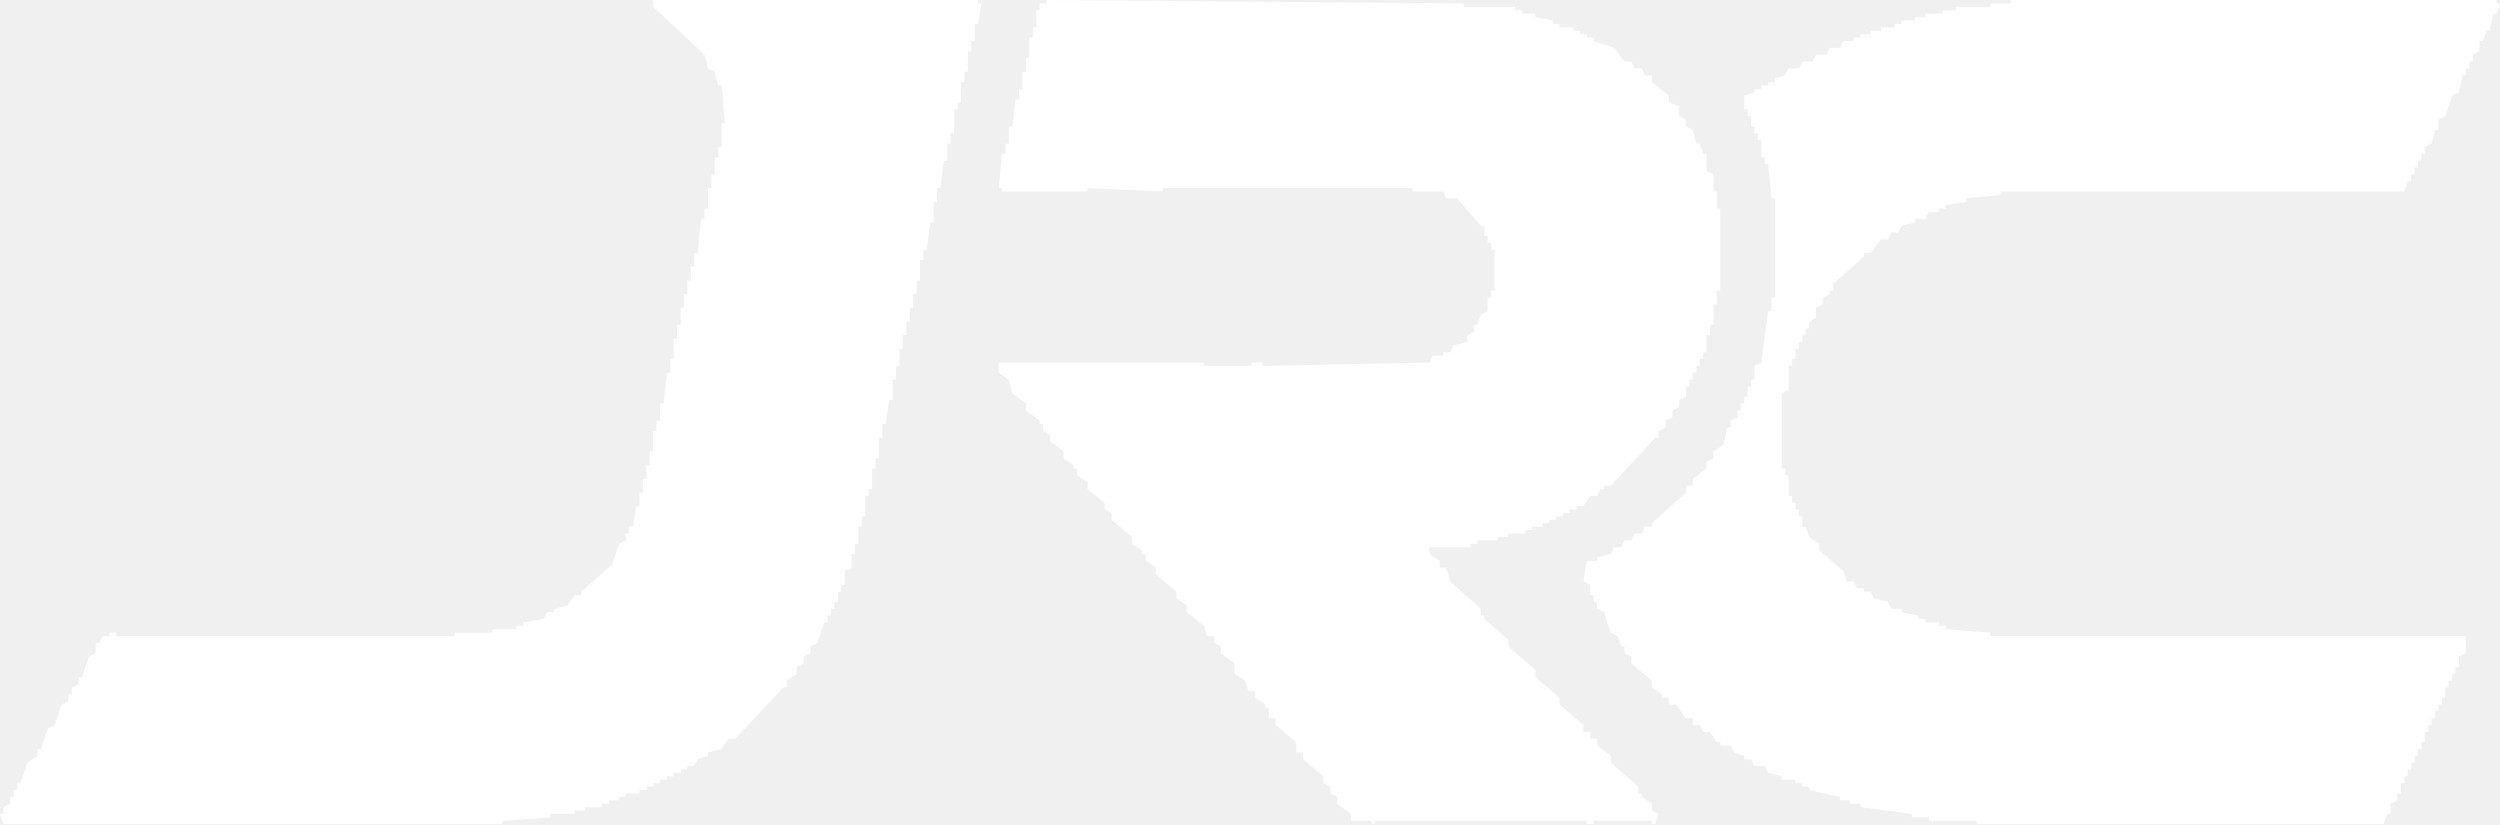
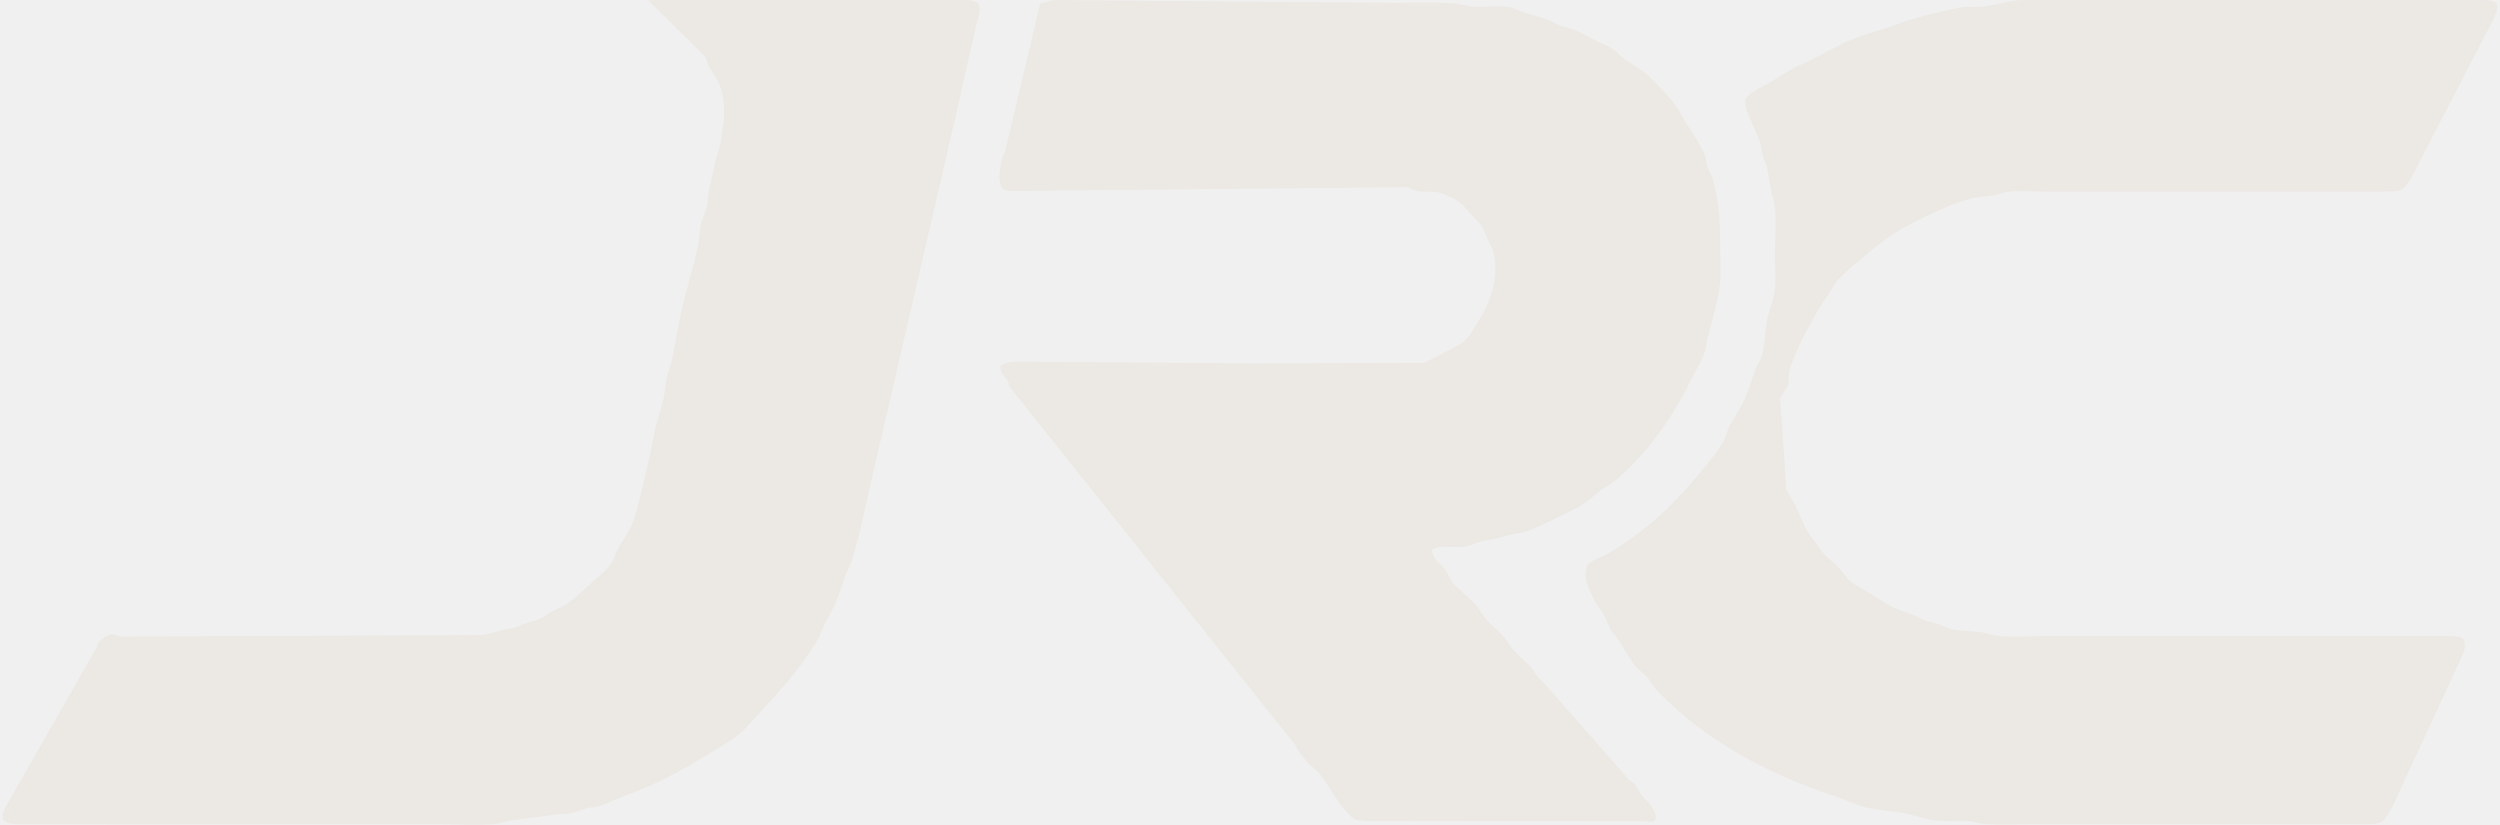
- <svg xmlns="http://www.w3.org/2000/svg" viewBox="0 0 731 241" fill="none">
-   <path d="M191.0 0.0 L286.0 0.0 L286.0 1.0 L287.0 1.0 L286.0 7.0 L285.0 7.0 L285.0 12.0 L284.0 12.0 L284.0 15.0 L283.0 15.0 L283.0 21.0 L282.0 21.0 L282.0 24.0 L281.0 24.0 L281.0 30.0 L280.0 30.0 L280.0 32.0 L279.0 32.0 L279.0 39.0 L278.0 39.0 L278.0 42.0 L277.0 42.0 L277.0 47.0 L276.0 47.0 L275.0 55.0 L274.0 55.0 L274.0 59.0 L273.0 59.0 L273.0 65.0 L272.0 65.0 L271.0 73.0 L270.0 73.0 L270.0 76.0 L269.0 76.0 L269.0 82.0 L268.0 82.0 L268.0 86.0 L267.0 86.0 L267.0 90.0 L266.0 90.0 L266.0 94.0 L265.0 94.0 L265.0 98.0 L264.0 98.0 L264.0 102.0 L263.0 102.0 L263.0 107.0 L262.0 107.0 L262.0 111.0 L261.0 111.0 L261.0 117.0 L260.0 117.0 L259.0 124.0 L258.0 124.0 L258.0 128.0 L257.0 128.0 L257.0 134.0 L256.0 134.0 L256.0 137.0 L255.0 137.0 L255.0 143.0 L254.0 143.0 L254.0 145.0 L253.0 145.0 L253.0 151.0 L252.0 151.0 L252.0 154.0 L251.0 154.0 L251.0 159.0 L250.0 159.0 L250.0 162.0 L249.0 162.0 L249.0 166.0 L247.0 167.0 L247.0 171.0 L246.0 171.0 L246.0 173.0 L245.0 173.0 L245.0 176.0 L244.0 176.0 L244.0 178.0 L243.0 178.0 L243.0 180.0 L242.0 180.0 L242.0 182.0 L241.0 182.0 L239.0 188.0 L237.0 189.0 L237.0 191.0 L235.0 192.0 L235.0 194.0 L233.0 195.0 L233.0 197.0 L230.0 199.0 L230.0 201.0 L229.0 201.0 L215.0 216.0 L213.0 216.0 L211.0 219.0 L207.0 220.0 L207.0 221.0 L204.0 222.0 L203.0 224.0 L201.0 224.0 L201.0 225.0 L199.0 225.0 L199.0 226.0 L197.0 226.0 L197.0 227.0 L195.0 227.0 L195.0 228.0 L193.0 228.0 L193.0 229.0 L191.0 229.0 L191.0 230.0 L189.0 230.0 L189.0 231.0 L187.0 231.0 L187.0 232.0 L183.0 232.0 L183.0 233.0 L181.0 233.0 L181.0 234.0 L178.0 234.0 L178.0 235.0 L176.0 235.0 L176.0 236.0 L171.0 236.0 L171.0 237.0 L168.0 237.0 L168.0 238.0 L161.0 238.0 L161.0 239.0 L147.0 240.0 L147.0 241.0 L1.0 241.0 L0.0 238.0 L1.0 238.0 L1.0 236.0 L3.0 235.0 L3.0 233.0 L4.0 233.0 L4.0 231.0 L5.0 231.0 L5.0 229.0 L6.0 229.0 L8.0 223.0 L11.0 221.0 L11.0 219.0 L12.0 219.0 L14.0 213.0 L16.0 212.0 L18.0 206.0 L20.0 205.0 L20.0 203.0 L21.0 203.0 L21.0 201.0 L23.0 200.0 L23.0 198.0 L24.0 198.0 L26.0 192.0 L28.0 191.0 L28.0 188.0 L29.0 188.0 L30.0 186.0 L32.0 186.0 L32.0 185.0 L34.0 185.0 L34.0 186.0 L133.0 186.0 L133.0 185.0 L144.0 185.0 L144.0 184.0 L151.0 184.0 L151.0 183.0 L153.0 183.0 L153.0 182.0 L159.0 181.0 L160.0 179.0 L162.0 179.0 L162.0 178.0 L166.0 177.0 L168.0 174.0 L170.0 174.0 L170.0 173.0 L179.0 165.0 L181.0 159.0 L183.0 158.0 L183.0 156.0 L184.0 156.0 L184.0 154.0 L185.0 154.0 L186.0 148.0 L187.0 148.0 L187.0 144.0 L188.0 144.0 L188.0 140.0 L189.0 140.0 L189.0 136.0 L190.0 136.0 L190.0 132.0 L191.0 132.0 L191.0 126.0 L192.0 126.0 L192.0 123.0 L193.0 123.0 L193.0 118.0 L194.0 118.0 L195.0 109.0 L196.0 109.0 L196.0 105.0 L197.0 105.0 L197.0 99.0 L198.0 99.0 L198.0 95.0 L199.0 95.0 L199.0 90.0 L200.0 90.0 L200.0 86.0 L201.0 86.0 L201.0 82.0 L202.0 82.0 L202.0 78.0 L203.0 78.0 L203.0 74.0 L204.0 74.0 L205.0 64.0 L206.0 64.0 L206.0 61.0 L207.0 61.0 L207.0 55.0 L208.0 55.0 L208.0 51.0 L209.0 51.0 L209.0 46.0 L210.0 46.0 L210.0 43.0 L211.0 43.0 L211.0 36.0 L212.0 36.0 L211.0 25.0 L210.0 25.0 L209.0 21.0 L207.0 20.0 L206.0 16.0 L191.0 2.0 Z M306.0 0.0 L428.0 1.0 L428.0 2.0 L443.0 2.0 L443.0 3.0 L445.0 3.0 L445.0 4.0 L449.0 4.0 L449.0 5.0 L454.0 6.0 L454.0 7.0 L456.0 7.0 L456.0 8.0 L460.0 8.0 L460.0 9.0 L462.0 9.0 L462.0 10.0 L464.0 10.0 L464.0 11.0 L466.0 11.0 L466.0 12.0 L472.0 14.0 L475.0 18.0 L477.0 18.0 L478.0 20.0 L480.0 20.0 L481.0 22.0 L483.0 22.0 L483.0 24.0 L488.0 28.0 L488.0 30.0 L491.0 31.0 L491.0 34.0 L493.0 35.0 L493.0 37.0 L495.0 38.0 L496.0 42.0 L497.0 42.0 L498.0 45.0 L499.0 45.0 L499.0 50.0 L501.0 51.0 L501.0 56.0 L502.0 56.0 L502.0 61.0 L503.0 61.0 L503.0 85.0 L502.0 85.0 L502.0 89.0 L501.0 89.0 L501.0 95.0 L500.0 95.0 L500.0 98.0 L499.0 98.0 L499.0 103.0 L498.0 103.0 L498.0 105.0 L497.0 105.0 L497.0 107.0 L496.0 107.0 L496.0 109.0 L495.0 109.0 L495.0 111.0 L494.0 111.0 L494.0 113.0 L493.0 113.0 L493.0 116.0 L491.0 117.0 L491.0 119.0 L489.0 120.0 L489.0 122.0 L487.0 123.0 L487.0 125.0 L485.0 126.0 L485.0 128.0 L484.0 128.0 L471.0 142.0 L469.0 142.0 L469.0 143.0 L468.0 143.0 L467.0 145.0 L465.0 145.0 L463.0 148.0 L461.0 148.0 L461.0 149.0 L459.0 149.0 L459.0 150.0 L457.0 150.0 L457.0 151.0 L455.0 151.0 L455.0 152.0 L453.0 152.0 L453.0 153.0 L451.0 153.0 L451.0 154.0 L448.0 154.0 L448.0 155.0 L446.0 155.0 L446.0 156.0 L441.0 156.0 L441.0 157.0 L438.0 157.0 L438.0 158.0 L432.0 158.0 L432.0 159.0 L430.0 159.0 L430.0 160.0 L418.0 160.0 L418.0 162.0 L421.0 164.0 L421.0 166.0 L423.0 166.0 L424.0 170.0 L433.0 178.0 L433.0 180.0 L434.0 180.0 L434.0 181.0 L441.0 187.0 L441.0 189.0 L449.0 196.0 L449.0 198.0 L456.0 204.0 L456.0 206.0 L463.0 212.0 L463.0 214.0 L465.0 214.0 L465.0 216.0 L467.0 216.0 L467.0 218.0 L471.0 221.0 L471.0 223.0 L479.0 230.0 L479.0 232.0 L480.0 232.0 L480.0 233.0 L483.0 235.0 L483.0 237.0 L485.0 238.0 L484.0 241.0 L483.0 241.0 L483.0 240.0 L466.0 240.0 L466.0 241.0 L464.0 241.0 L464.0 240.0 L402.0 240.0 L402.0 241.0 L401.0 241.0 L401.0 240.0 L395.0 240.0 L395.0 238.0 L391.0 235.0 L391.0 233.0 L389.0 232.0 L389.0 230.0 L387.0 229.0 L387.0 227.0 L381.0 222.0 L381.0 220.0 L379.0 220.0 L379.0 217.0 L373.0 212.0 L373.0 210.0 L371.0 210.0 L371.0 207.0 L370.0 207.0 L370.0 206.0 L367.0 204.0 L367.0 202.0 L365.0 202.0 L364.0 199.0 L361.0 197.0 L361.0 194.0 L357.0 191.0 L357.0 189.0 L355.0 188.0 L355.0 186.0 L353.0 186.0 L352.0 183.0 L347.0 179.0 L347.0 177.0 L344.0 175.0 L344.0 173.0 L338.0 168.0 L338.0 166.0 L335.0 164.0 L335.0 162.0 L334.0 162.0 L334.0 161.0 L331.0 159.0 L331.0 157.0 L325.0 152.0 L325.0 150.0 L323.0 149.0 L323.0 147.0 L318.0 143.0 L318.0 141.0 L315.0 139.0 L315.0 137.0 L314.0 137.0 L314.0 136.0 L311.0 134.0 L311.0 132.0 L307.0 129.0 L307.0 127.0 L305.0 126.0 L305.0 124.0 L304.0 124.0 L304.0 123.0 L300.0 120.0 L300.0 118.0 L296.0 115.0 L295.0 111.0 L292.0 109.0 L292.0 106.0 L352.0 106.0 L352.0 107.0 L366.0 107.0 L366.0 106.0 L369.0 106.0 L369.0 107.0 L418.0 106.0 L419.0 104.0 L422.0 104.0 L422.0 103.0 L424.0 103.0 L425.0 101.0 L429.0 100.0 L429.0 98.0 L431.0 97.0 L431.0 95.0 L432.0 95.0 L433.0 92.0 L435.0 91.0 L435.0 87.0 L436.0 87.0 L436.0 85.0 L437.0 85.0 L437.0 73.0 L436.0 73.0 L436.0 71.0 L435.0 71.0 L435.0 69.0 L434.0 69.0 L434.0 66.0 L433.0 66.0 L426.0 58.0 L423.0 58.0 L422.0 56.0 L413.0 56.0 L413.0 55.0 L340.0 55.0 L340.0 56.0 L318.0 55.0 L318.0 56.0 L293.0 56.0 L293.0 55.0 L292.0 55.0 L293.0 45.0 L294.0 45.0 L294.0 42.0 L295.0 42.0 L295.0 37.0 L296.0 37.0 L297.0 29.0 L298.0 29.0 L298.0 26.0 L299.0 26.0 L299.0 21.0 L300.0 21.0 L300.0 17.0 L301.0 17.0 L301.0 11.0 L302.0 11.0 L302.0 8.0 L303.0 8.0 L303.0 3.0 L304.0 3.0 L304.0 1.0 L306.0 1.0 Z M588.0 0.0 L730.0 0.0 L730.0 1.0 L731.0 1.0 L730.0 4.0 L729.0 4.0 L728.0 9.0 L727.0 9.0 L726.0 12.0 L725.0 12.0 L725.0 15.0 L723.0 16.0 L723.0 18.0 L722.0 18.0 L722.0 20.0 L721.0 20.0 L721.0 22.0 L720.0 22.0 L719.0 27.0 L717.0 28.0 L715.0 34.0 L713.0 35.0 L713.0 38.0 L712.0 38.0 L711.0 42.0 L709.0 43.0 L709.0 45.0 L708.0 45.0 L708.0 47.0 L707.0 47.0 L707.0 49.0 L706.0 49.0 L706.0 51.0 L705.0 51.0 L705.0 53.0 L704.0 53.0 L703.0 56.0 L585.0 56.0 L585.0 57.0 L575.0 58.0 L575.0 59.0 L569.0 60.0 L569.0 61.0 L567.0 61.0 L567.0 62.0 L564.0 62.0 L563.0 64.0 L560.0 64.0 L560.0 65.0 L556.0 66.0 L555.0 68.0 L553.0 68.0 L552.0 70.0 L550.0 70.0 L547.0 74.0 L545.0 74.0 L545.0 75.0 L536.0 83.0 L536.0 85.0 L535.0 85.0 L535.0 86.0 L533.0 87.0 L533.0 89.0 L531.0 90.0 L531.0 93.0 L529.0 94.0 L529.0 96.0 L528.0 96.0 L528.0 98.0 L527.0 98.0 L527.0 100.0 L526.0 100.0 L526.0 102.0 L525.0 102.0 L525.0 105.0 L524.0 105.0 L524.0 107.0 L523.0 107.0 L523.0 114.0 L521.0 115.0 L521.0 137.0 L522.0 137.0 L522.0 139.0 L523.0 139.0 L523.0 145.0 L524.0 145.0 L524.0 147.0 L525.0 147.0 L525.0 149.0 L526.0 149.0 L526.0 151.0 L527.0 151.0 L527.0 154.0 L528.0 154.0 L529.0 157.0 L532.0 159.0 L532.0 161.0 L539.0 167.0 L540.0 170.0 L542.0 170.0 L543.0 172.0 L545.0 172.0 L545.0 173.0 L547.0 173.0 L548.0 175.0 L552.0 176.0 L553.0 178.0 L556.0 178.0 L556.0 179.0 L561.0 180.0 L561.0 181.0 L563.0 181.0 L563.0 182.0 L567.0 182.0 L567.0 183.0 L569.0 183.0 L569.0 184.0 L582.0 185.0 L582.0 186.0 L721.0 186.0 L721.0 191.0 L719.0 192.0 L719.0 195.0 L718.0 195.0 L718.0 197.0 L717.0 197.0 L717.0 199.0 L716.0 199.0 L716.0 201.0 L715.0 201.0 L715.0 204.0 L714.0 204.0 L714.0 206.0 L713.0 206.0 L713.0 208.0 L712.0 208.0 L712.0 210.0 L711.0 210.0 L711.0 212.0 L710.0 212.0 L710.0 214.0 L709.0 214.0 L709.0 217.0 L708.0 217.0 L708.0 219.0 L707.0 219.0 L707.0 221.0 L706.0 221.0 L706.0 223.0 L705.0 223.0 L705.0 225.0 L704.0 225.0 L704.0 227.0 L703.0 227.0 L703.0 229.0 L702.0 229.0 L702.0 232.0 L701.0 232.0 L701.0 234.0 L699.0 235.0 L699.0 238.0 L698.0 238.0 L697.0 241.0 L578.0 241.0 L578.0 240.0 L564.0 240.0 L564.0 239.0 L559.0 239.0 L559.0 238.0 L544.0 236.0 L544.0 235.0 L541.0 235.0 L541.0 234.0 L538.0 234.0 L538.0 233.0 L529.0 231.0 L529.0 230.0 L527.0 230.0 L527.0 229.0 L525.0 229.0 L525.0 228.0 L521.0 228.0 L521.0 227.0 L517.0 226.0 L516.0 224.0 L513.0 224.0 L512.0 222.0 L510.0 222.0 L510.0 221.0 L507.0 220.0 L506.0 218.0 L503.0 218.0 L503.0 217.0 L502.0 217.0 L500.0 214.0 L498.0 214.0 L497.0 212.0 L495.0 212.0 L495.0 210.0 L493.0 210.0 L490.0 206.0 L488.0 206.0 L488.0 204.0 L486.0 204.0 L486.0 203.0 L483.0 201.0 L483.0 199.0 L477.0 194.0 L477.0 192.0 L475.0 191.0 L475.0 189.0 L474.0 189.0 L473.0 186.0 L471.0 185.0 L469.0 179.0 L467.0 178.0 L467.0 176.0 L466.0 176.0 L466.0 174.0 L465.0 174.0 L465.0 171.0 L463.0 170.0 L464.0 164.0 L467.0 164.0 L467.0 163.0 L471.0 162.0 L472.0 160.0 L474.0 160.0 L475.0 158.0 L477.0 158.0 L478.0 156.0 L480.0 156.0 L481.0 154.0 L483.0 154.0 L483.0 153.0 L493.0 144.0 L493.0 142.0 L495.0 142.0 L495.0 140.0 L499.0 137.0 L499.0 135.0 L501.0 134.0 L501.0 132.0 L504.0 130.0 L505.0 125.0 L506.0 125.0 L506.0 123.0 L508.0 122.0 L508.0 120.0 L509.0 120.0 L509.0 118.0 L510.0 118.0 L510.0 116.0 L511.0 116.0 L511.0 113.0 L512.0 113.0 L512.0 111.0 L513.0 111.0 L513.0 107.0 L515.0 106.0 L517.0 91.0 L518.0 91.0 L518.0 87.0 L519.0 87.0 L519.0 58.0 L518.0 58.0 L517.0 48.0 L516.0 48.0 L516.0 46.0 L515.0 46.0 L515.0 41.0 L514.0 41.0 L514.0 39.0 L513.0 39.0 L513.0 37.0 L512.0 37.0 L512.0 34.0 L511.0 34.0 L511.0 32.0 L510.0 32.0 L510.0 28.0 L513.0 27.0 L513.0 26.0 L515.0 26.0 L515.0 25.0 L517.0 25.0 L517.0 24.0 L519.0 24.0 L519.0 23.0 L522.0 22.0 L523.0 20.0 L526.0 20.0 L527.0 18.0 L530.0 18.0 L531.0 16.0 L534.0 16.0 L535.0 14.0 L538.0 14.0 L539.0 12.0 L542.0 12.0 L542.0 11.0 L544.0 11.0 L544.0 10.0 L547.0 10.0 L547.0 9.0 L550.0 9.0 L550.0 8.0 L554.0 8.0 L554.0 7.0 L556.0 7.0 L556.0 6.0 L560.0 6.0 L560.0 5.0 L563.0 5.0 L563.0 4.0 L568.0 4.0 L568.0 3.0 L572.0 3.0 L572.0 2.0 L582.0 2.0 L582.0 1.0 L588.0 1.0 Z" fill="#FFFFFF" fill-rule="evenodd" />
+ <svg xmlns="http://www.w3.org/2000/svg" viewBox="0 0 731 241">
+   <path fill="#ECE9E4" fill-rule="evenodd" d="M725.589 0.003C727.363 0.038 728.881 -0.076 730.168 1.211C730.324 2.579 729.653 4.503 729.058 5.651L705.14 51.809C704.447 53.146 703.537 54.37 702.449 55.389C700.497 56.093 698.56 55.999 696.49 56C670.225 56 643.96 56 617.695 56C611.029 56 604.363 56 597.696 56C594.174 56 590.494 55.698 586.991 56.098C585.497 56.269 584.126 56.917 582.648 57.176C580.613 57.531 578.502 57.489 576.497 58.012C571.575 59.296 566.982 61.38 562.432 63.597C556.862 66.311 552.135 69.01 547.409 73.059C544.029 75.955 540.184 78.651 537.262 82.053C536.507 82.932 536.031 83.964 535.382 84.913C533.562 87.569 531.933 90.01 530.374 92.831C528.262 96.655 526.216 100.349 524.665 104.448C524.23 105.596 523.587 106.677 523.29 107.873C522.93 109.325 523.112 110.828 522.85 112.29C522.663 113.335 520.475 116.144 520.501 116.516L522.322 143.103C522.362 143.684 524.433 146.598 524.909 147.669L527.387 153.251C528.125 154.915 528.996 156.319 530.192 157.718C531.415 159.096 532.218 160.757 533.455 162.107C534.878 163.66 536.678 164.824 538.072 166.408C539.111 167.59 539.792 168.972 541.048 169.959C542.695 171.254 544.524 172.119 546.291 173.209C548.775 174.741 551.246 176.496 553.894 177.739C555.879 178.67 558.007 179.212 560.03 180.03C561.196 180.501 562.261 181.198 563.456 181.603C564.595 181.988 565.798 182.108 566.926 182.536C568.227 183.03 569.392 183.742 570.773 184.022C573.465 184.568 576.279 184.47 579.002 184.797C580.748 185.006 582.359 185.739 584.102 185.916C588.794 186.393 593.705 186 598.42 186C607.353 186 616.285 186 625.218 186C655.483 186 685.747 185.987 716.012 186.001C717.664 186.02 718.974 185.977 720.384 186.827C721.282 189.071 720.401 190.764 719.452 192.815L700.475 233.871C699.468 236.049 698.245 238.631 696.544 240.332C694.612 241.099 692.698 240.998 690.627 241C666.362 241 642.097 241 617.832 241C609.699 241 601.566 241 593.433 241C589.2 241 584.903 241.214 580.677 240.957C578.932 240.851 577.316 240.186 575.578 240.057C572.319 239.814 568.999 240.291 565.754 239.881C562.57 239.48 559.54 238.306 556.412 237.7C552.929 237.025 549.311 236.982 545.86 236.147C542.578 235.353 539.487 233.785 536.294 232.728C517.043 226.355 498.728 216.703 484.429 201.853C483.412 200.797 482.847 199.456 481.914 198.342C480.67 196.856 478.966 195.832 477.785 194.285C476.137 192.125 474.884 189.641 473.402 187.367C472.598 186.133 471.515 185.094 470.802 183.803C470.117 182.563 469.771 181.168 469.063 179.938C468.379 178.751 467.475 177.703 466.771 176.523C464.927 172.898 462.377 168.825 464.381 164.879C465.941 163.676 467.859 162.997 469.663 162.186C479.864 156.247 488.219 148.819 495.738 139.823C498.446 136.584 501.354 133.253 503.593 129.646C504.648 127.946 504.945 125.872 505.948 124.119C507.461 121.479 509.13 119.033 510.356 116.22C511.543 113.494 512.288 110.621 513.34 107.865C513.803 106.652 514.665 105.663 515.054 104.411C516.14 100.919 516.009 97.044 516.721 93.465C517.245 90.829 518.381 88.323 518.822 85.657C519.409 82.106 519 78.226 519 74.636C519 69.818 519.47 64.724 518.895 59.938C518.716 58.446 518.067 57.072 517.814 55.592C517.243 52.246 517.1 49.354 515.662 46.228C515.059 44.434 515.044 42.511 514.332 40.756C513.418 38.501 512.391 36.279 511.46 34.028C510.706 32.202 510.071 30.956 510.412 28.955C511.654 27.167 513.516 26.274 515.433 25.286C518.196 23.891 520.631 22.109 523.293 20.578C525.259 19.446 527.419 18.583 529.454 17.581C532.911 15.879 536.269 13.908 539.778 12.315C544.173 10.32 548.7 9.087 553.291 7.688C554.471 7.328 555.532 6.67 556.713 6.311C562.04 4.689 567.569 3.304 573.035 2.234C575.42 1.767 577.878 2.187 580.279 1.878C583.667 1.443 587.044 0.299 590.454 0.054C595.193 -0.287 600.048 0 604.799 0C613.732 0 622.665 0 631.597 0C662.928 0 694.259 -0.052 725.589 0.003ZM469.68 13.262C471.307 14.023 472.434 14.88 473.682 16.171C476.268 18.597 479.741 19.924 482.277 22.405C485.05 25.118 488.22 28.358 490.439 31.543C491.454 32.999 492.152 34.717 493.145 36.214C495.014 39.033 497.105 42.119 498.43 45.247C498.984 46.556 498.924 47.998 499.416 49.321C499.777 50.291 500.426 51.111 500.723 52.111C502.766 58.992 503 66.026 503 73.142C503 76.405 503.26 79.797 502.902 83.044C502.324 88.272 500.601 93.584 499.322 98.664C498.987 99.994 498.982 101.38 498.545 102.687C497.549 105.66 495.736 108.485 494.353 111.295C488.981 122.205 481.461 132.906 471.975 140.763C470.923 141.634 469.658 142.163 468.578 142.992C466.597 144.514 464.671 146.235 462.597 147.621C460.844 148.792 458.784 149.61 456.9 150.551C453.226 152.389 449.472 154.358 445.545 155.596C444.336 155.977 443.06 155.991 441.832 156.284C439.151 156.923 436.816 157.852 434.032 158.084C431.898 158.483 430.035 159.705 427.869 159.92C425.064 160.198 420.96 159.1 418.669 160.877C418.769 162.995 421.036 164.778 422.392 166.367C423.333 167.469 423.718 168.858 424.524 170.044C425.41 171.347 426.667 172.36 427.829 173.403C429.772 175.131 431.656 176.717 433.022 178.951C434.023 180.648 435.201 181.935 436.653 183.262C438.254 184.656 439.698 185.939 440.849 187.732C441.917 189.595 443.211 190.912 444.81 192.333C446.407 193.741 447.809 195.041 448.929 196.863C449.915 198.545 451.222 199.426 452.443 200.816L476.345 228.052C476.579 228.319 477.306 228.586 477.648 228.97C478.568 230.006 479.087 231.28 479.926 232.368C480.858 233.574 482.041 234.511 482.881 235.799C483.795 237.2 484.494 238.269 483.943 239.887C482.778 240.527 481.723 240.089 480.393 240.088L402.226 240.001C400.418 239.999 398.185 240.15 396.038 239.581C391.669 236.13 389.516 231.006 386.192 226.685C385.161 225.344 383.745 224.392 382.569 223.193C381.32 221.919 380.215 220.328 379.242 218.84C378.358 216.898 377.109 215.791 375.823 214.178L295.218 113.101C295.117 112.975 294.983 111.903 294.773 111.566C293.728 109.883 292.293 109.103 292.529 107C293.993 105.782 296.817 105.727 298.643 105.751L367.457 106.271L416.495 106.086L426.636 100.863C429.476 99.401 430.964 95.892 432.632 93.304C436.184 87.794 438.226 80.669 436.757 74.042C436.428 72.557 435.579 71.223 434.941 69.858C434.419 68.74 434.093 67.482 433.426 66.44C432.439 64.899 430.915 63.608 429.707 62.236C428.69 61.081 427.704 59.776 426.424 58.897C424.803 57.784 422.55 56.938 420.719 56.238C418.58 55.955 416.386 56.175 414.262 55.804C413.486 55.668 411.818 54.727 411.331 54.732L297.489 55.826C295.72 55.843 294.475 56.054 292.912 55.014C291.712 52.546 292.376 48.757 293.089 46.148C293.255 45.541 293.766 44.851 293.89 44.325L304.08 1.312C304.229 0.681 305.748 0.703 305.852 0.655C308.15 -0.409 311.141 0.042 313.6 0.062C323.866 0.146 334.132 0.231 344.399 0.315C365.198 0.485 385.998 0.656 406.797 0.826C413.003 0.877 419.356 0.541 425.543 1.033C427.282 1.172 428.896 1.845 430.641 1.955C434.333 2.188 438.326 1.44 441.954 2.242C443.275 2.534 444.422 3.293 445.709 3.688C448.117 4.427 450.542 5.048 452.898 5.978C454.073 6.442 455.144 7.138 456.337 7.559C457.667 8.028 459.068 8.166 460.375 8.723C463.562 10.078 466.453 11.993 469.68 13.262ZM281.398 -0.026C283.1 -0.027 284.572 0.029 286.01 0.933C287.049 3.061 286.095 4.582 285.611 6.69L281.593 24.21C281.316 25.414 281.101 26.765 280.814 28.004L254.642 141.152C252.874 148.795 251.263 157.097 248.779 164.796C248.426 165.892 247.723 166.807 247.328 167.882C246.344 170.559 245.572 173.303 244.469 175.954C243.491 178.305 242.164 180.489 240.996 182.743C240.246 184.19 239.818 185.791 238.982 187.194C234.652 194.45 229.244 200.738 223.509 206.883C221.099 209.465 218.802 212.394 216.092 214.665C213.196 217.092 209.842 218.808 206.652 220.774C199.092 225.434 191.639 229.495 183.266 232.468C180.766 233.356 178.374 234.583 175.88 235.482C174.58 235.95 173.208 235.962 171.874 236.276C170.211 236.667 168.64 237.427 166.963 237.765C165.507 238.059 164.012 237.924 162.549 238.156C158.201 238.844 153.86 239.265 149.48 239.874C147.871 240.098 146.382 240.776 144.762 240.926C139.53 241.41 134.087 241 128.834 241C118.434 241 108.034 241 97.634 241C66.968 241 36.301 241.032 5.635 240.998C3.81 240.965 2.452 240.998 1.024 239.832C0.363 237.883 1.314 236.485 2.27 234.811L28.274 189.301C28.462 188.971 28.478 188.464 28.741 188.072C29.668 186.696 30.996 185.98 32.518 185.466C33.494 185.465 34.724 186.136 35.452 186.133L141.057 185.702C142.646 185.696 146.115 184.063 148.438 183.954C149.932 183.765 151.111 183.397 152.469 182.748C154.316 181.888 156.361 181.661 158.185 180.802C159.312 180.271 160.276 179.427 161.355 178.807C162.776 177.991 164.399 177.504 165.746 176.572C168.301 174.805 170.576 172.536 172.873 170.453C174.703 168.795 176.853 167.251 178.352 165.273C179.549 163.694 179.925 161.744 180.882 160.041C182.124 157.831 183.705 155.938 184.712 153.568C185.86 150.865 186.517 147.742 187.248 144.898C188.761 139.018 190.089 133.192 191.199 127.248C191.907 123.456 193.36 119.761 194.141 115.973C194.481 114.326 194.523 112.631 194.868 110.985C195.371 108.593 196.313 106.292 196.779 103.883C197.622 99.53 198.283 95.128 199.288 90.793C200.707 84.675 202.514 78.646 203.992 72.55C204.51 70.413 204.458 68.185 204.881 66.031C205.26 64.1 206.17 62.313 206.653 60.407C207.033 58.906 206.951 57.346 207.283 55.837C207.951 52.8 208.565 49.68 209.319 46.673C209.932 44.23 210.834 42.099 210.997 39.551C211.097 37.807 211.596 36.143 211.706 34.417C211.866 31.9 211.611 28.801 210.938 26.368C210.226 23.798 208.656 21.707 207.286 19.488C206.899 18.862 206.518 16.894 206.182 16.56L189.552 0.054L281.398 -0.026Z" />
</svg>
